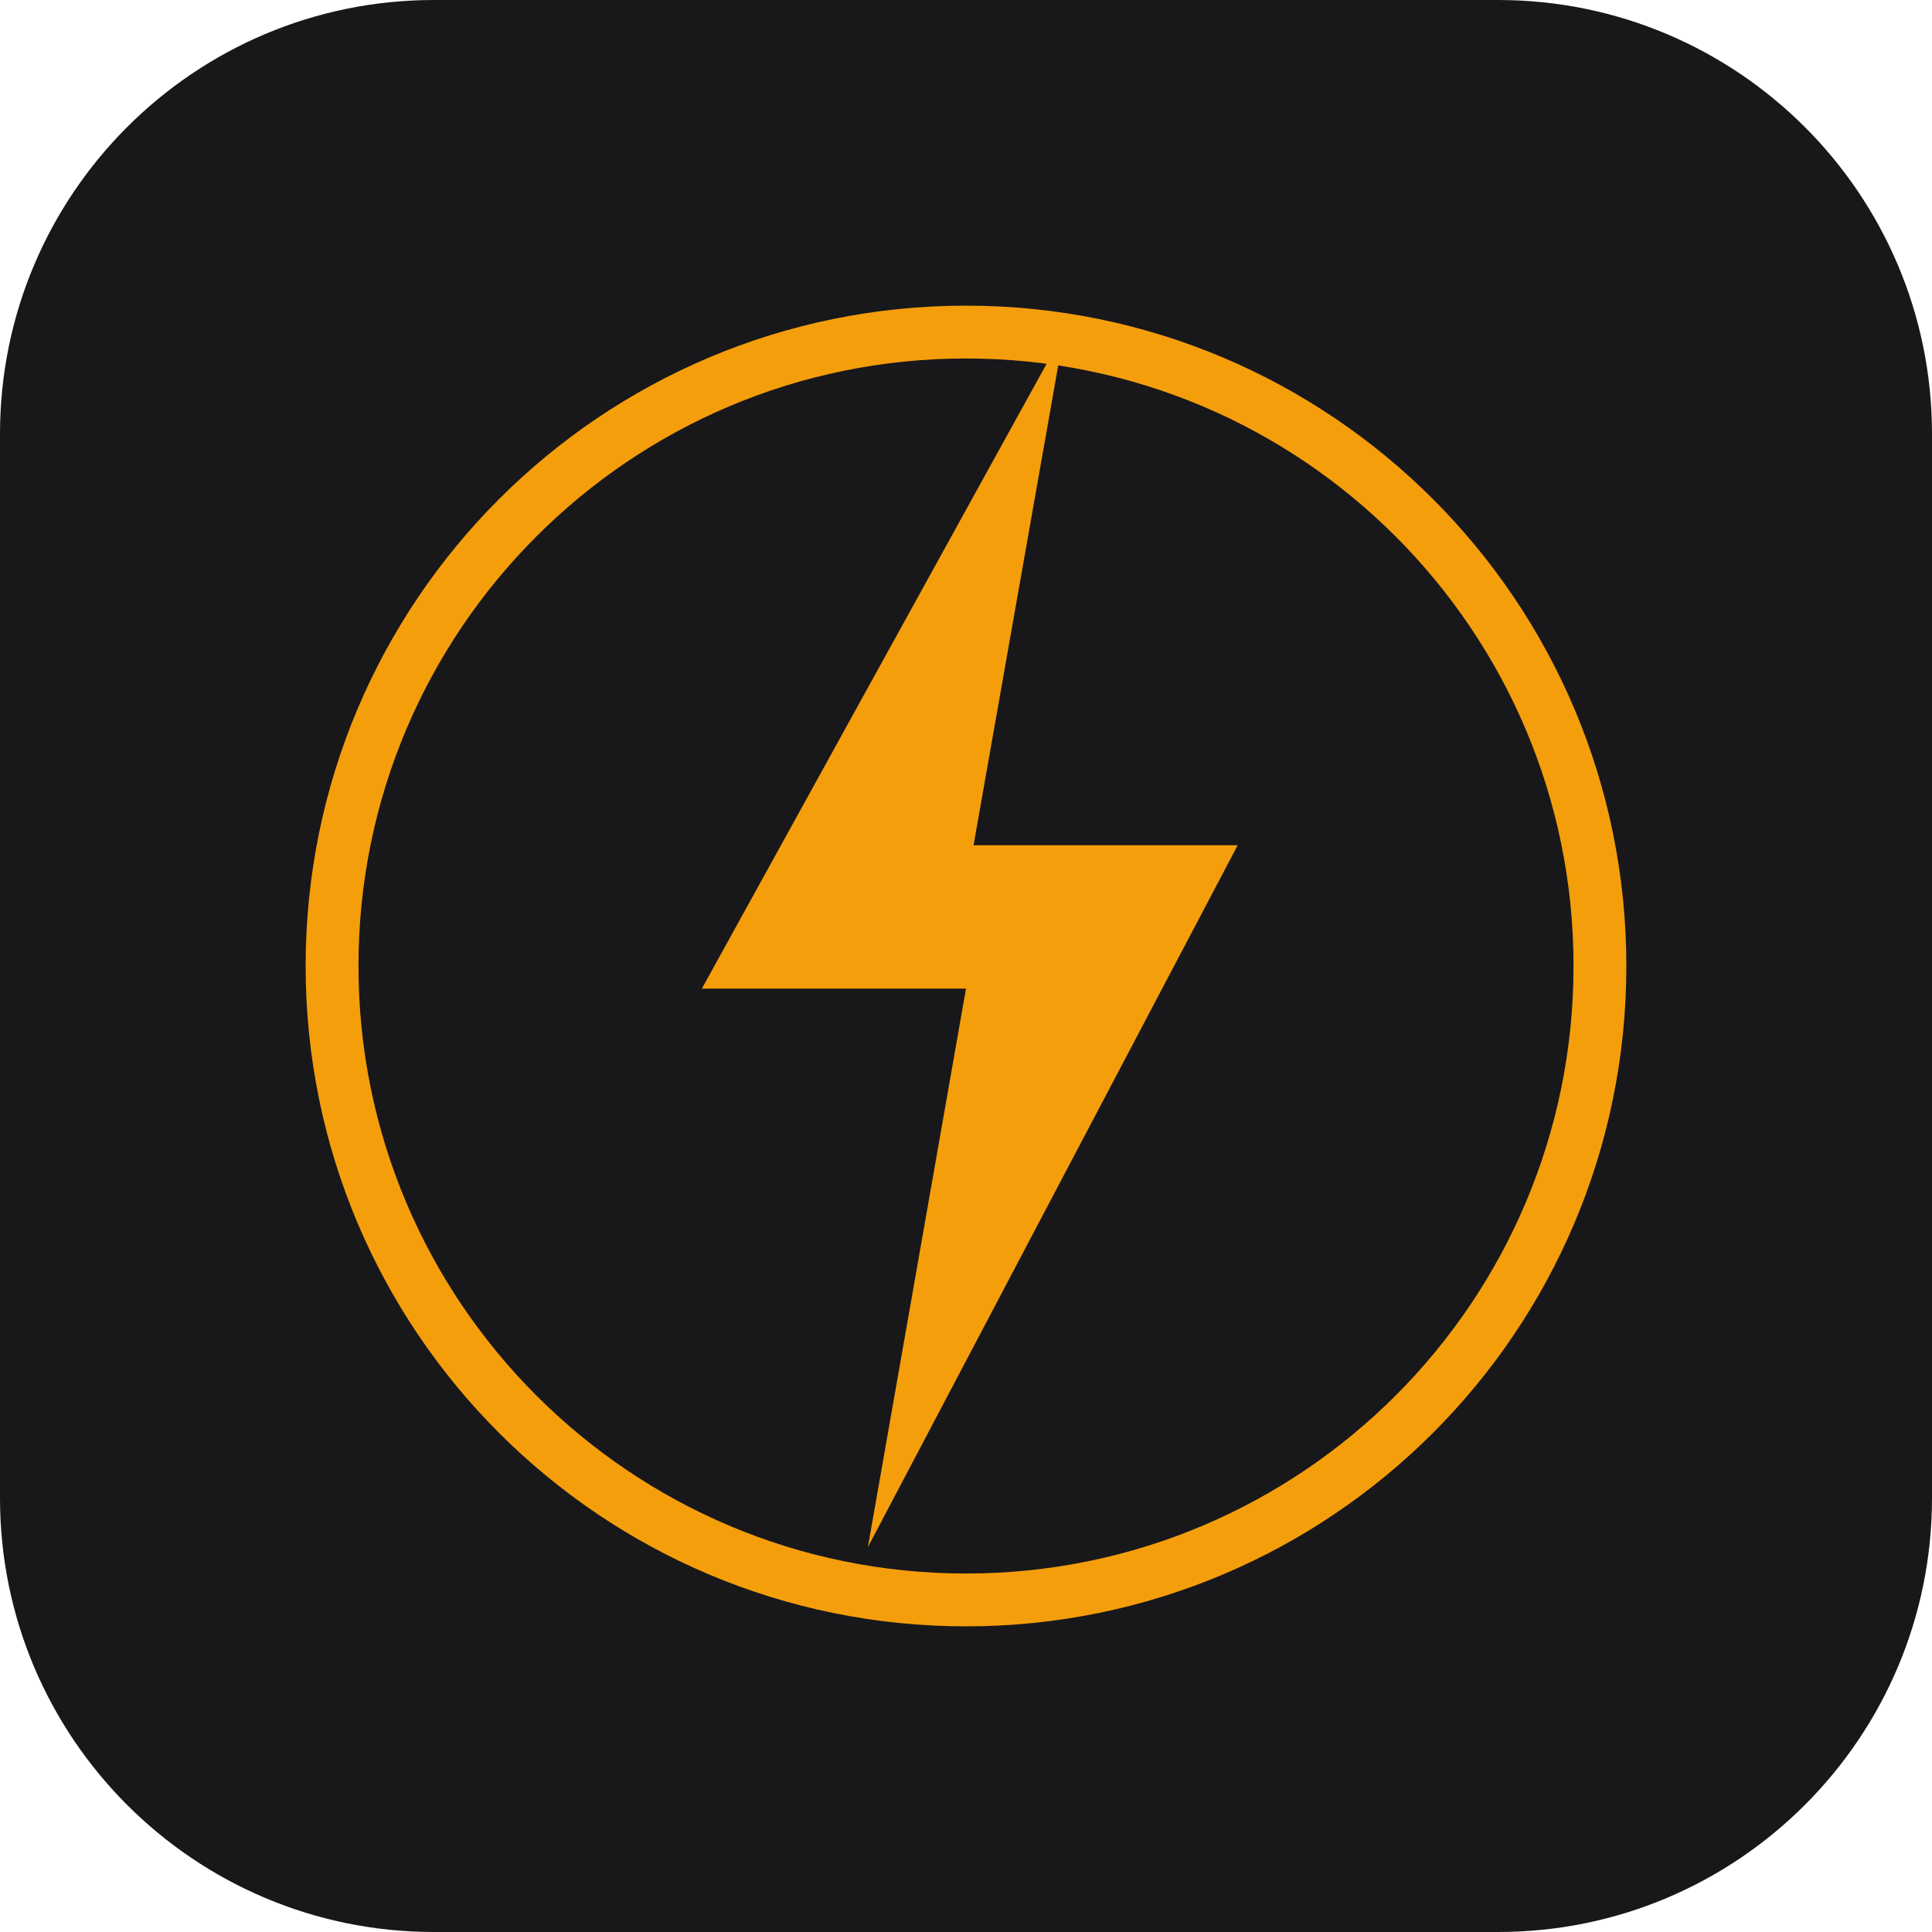
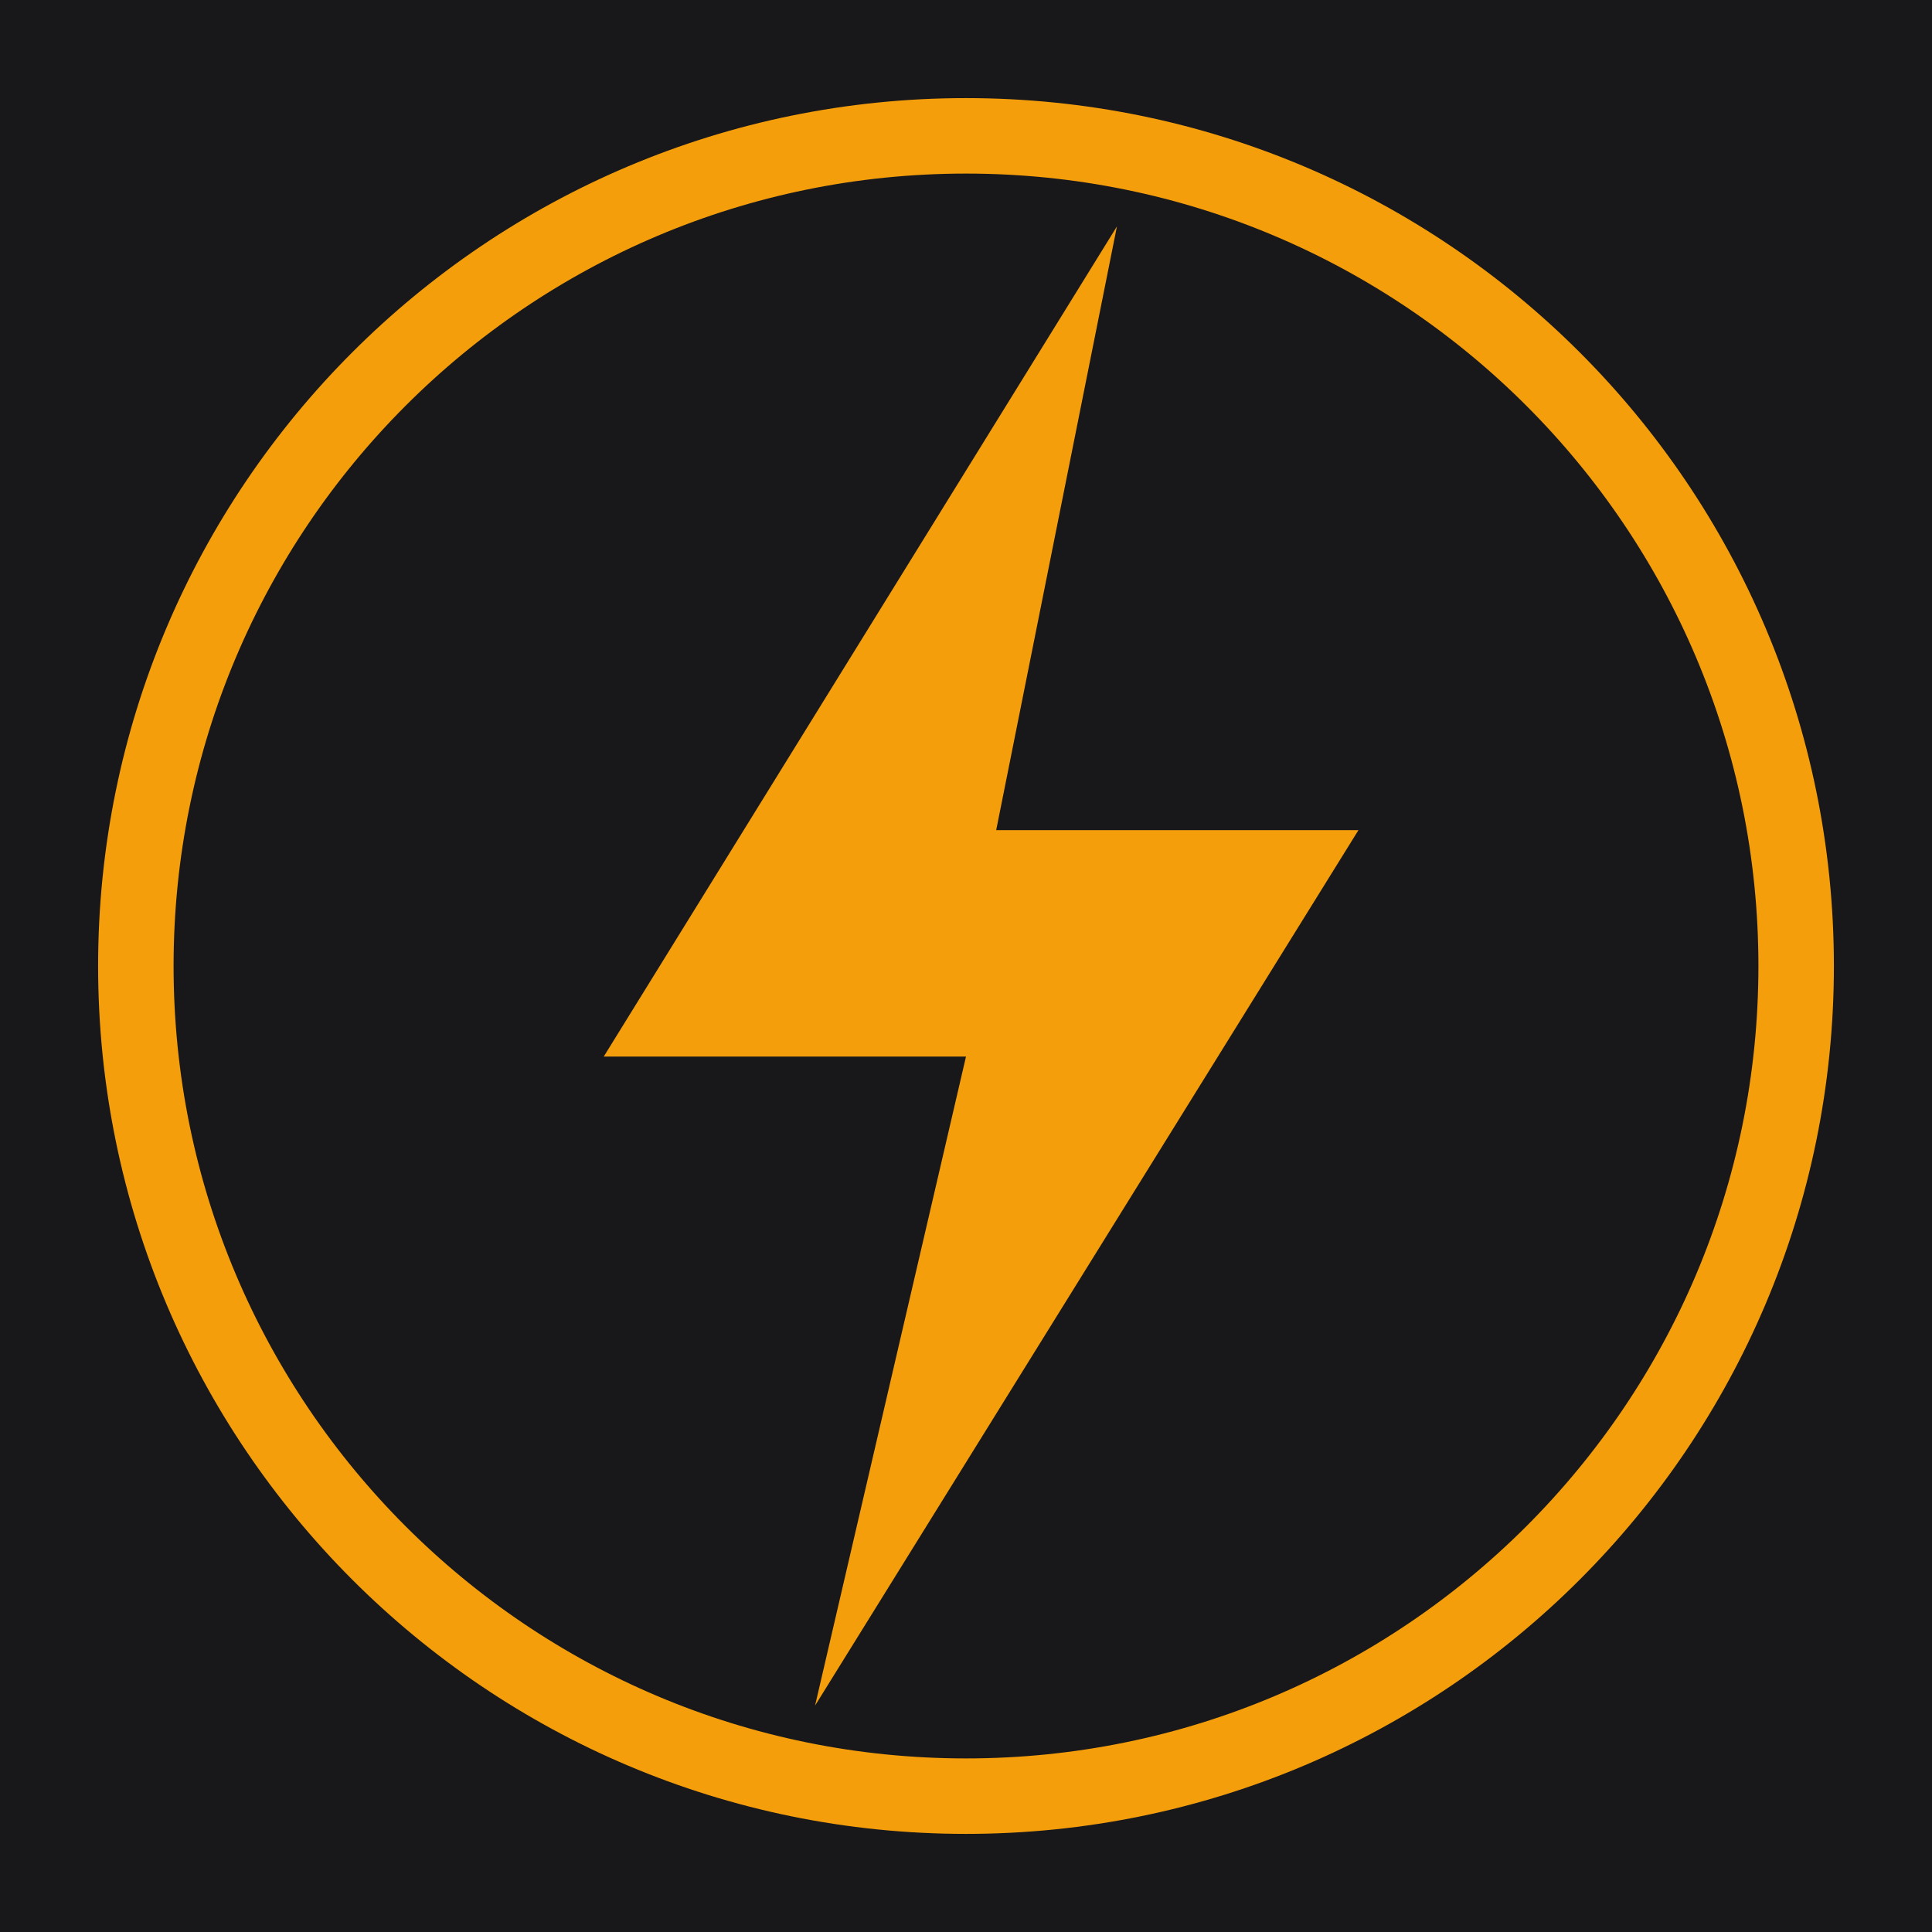
<svg xmlns="http://www.w3.org/2000/svg" viewBox="0 0 512 512">
-   <rect width="512" height="512" rx="115" fill="#18181b" />
-   <circle cx="256" cy="256" r="168" fill="none" stroke="#f59e0b" stroke-width="14" />
-   <path d="M282 88 L186 262 L256 262 L230 410 L328 224 L258 224 Z" fill="#f59e0b" />
+   <rect width="512" height="512" fill="#18181b" />
+   <circle cx="256" cy="256" r="220" fill="none" stroke="#f59e0b" stroke-width="20" />
+   <path d="M296 60 L160 280 L256 280 L216 452 L360 220 L264 220 Z" fill="#f59e0b" />
</svg>
